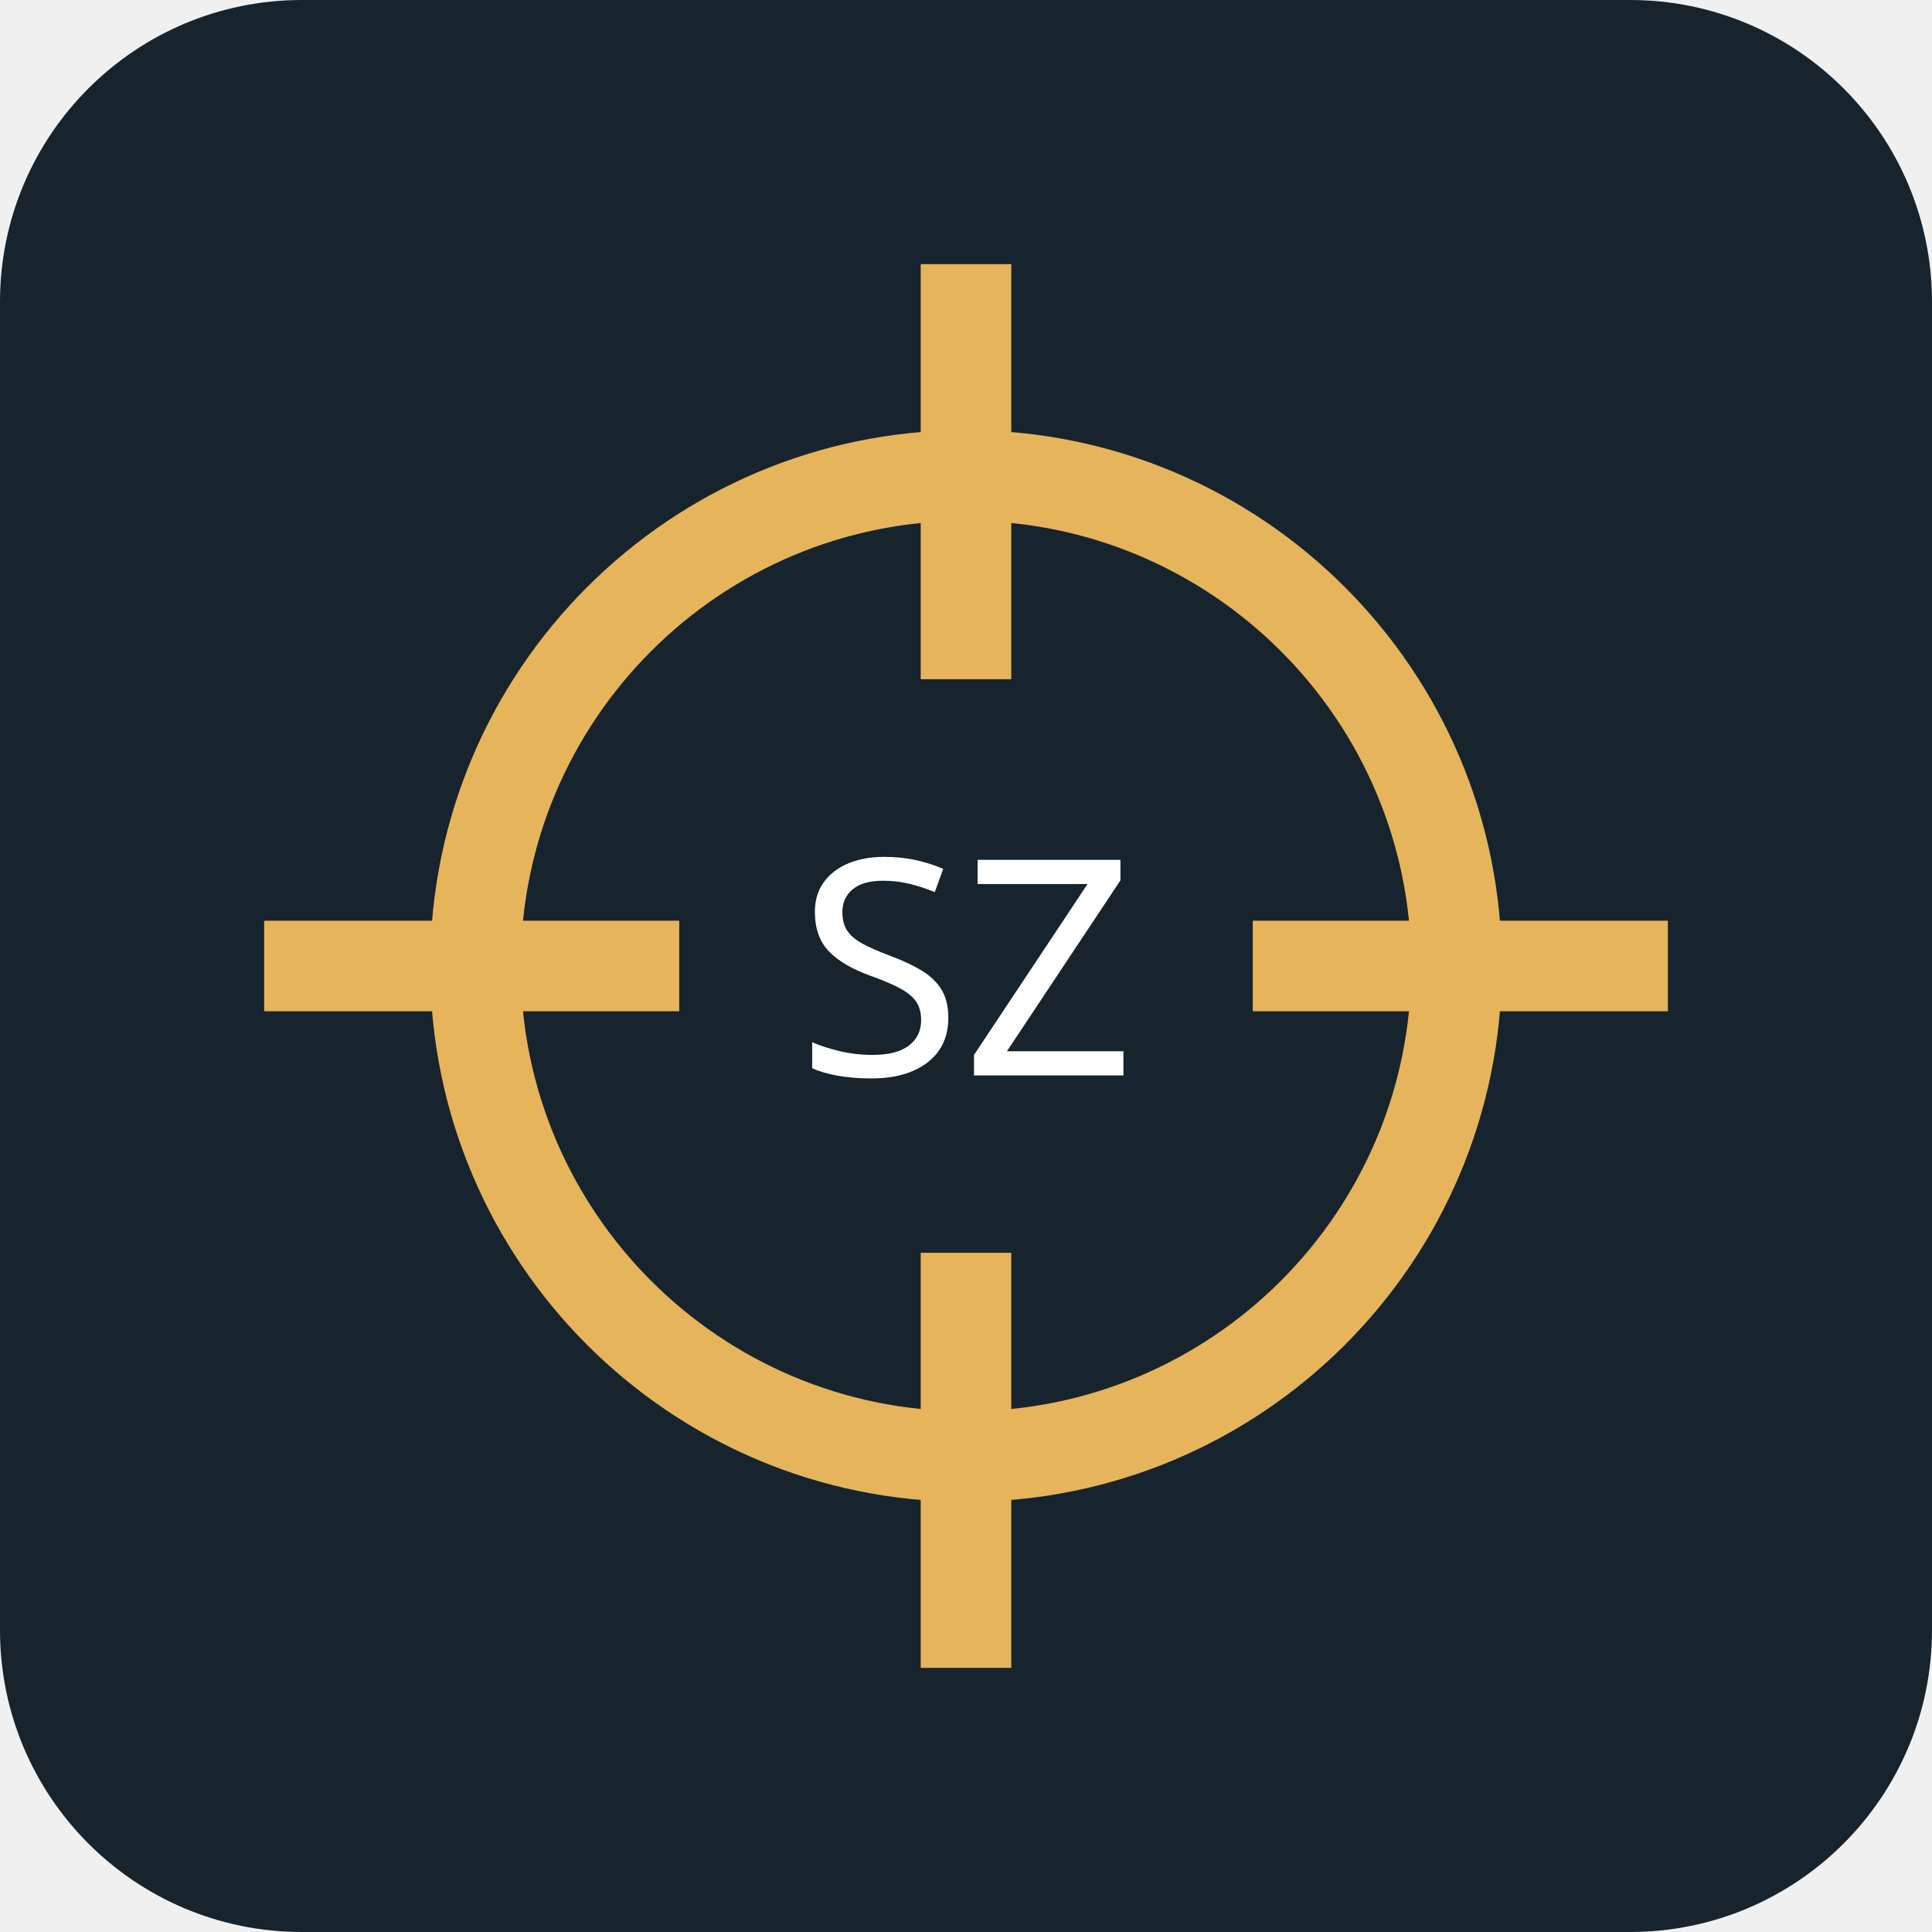
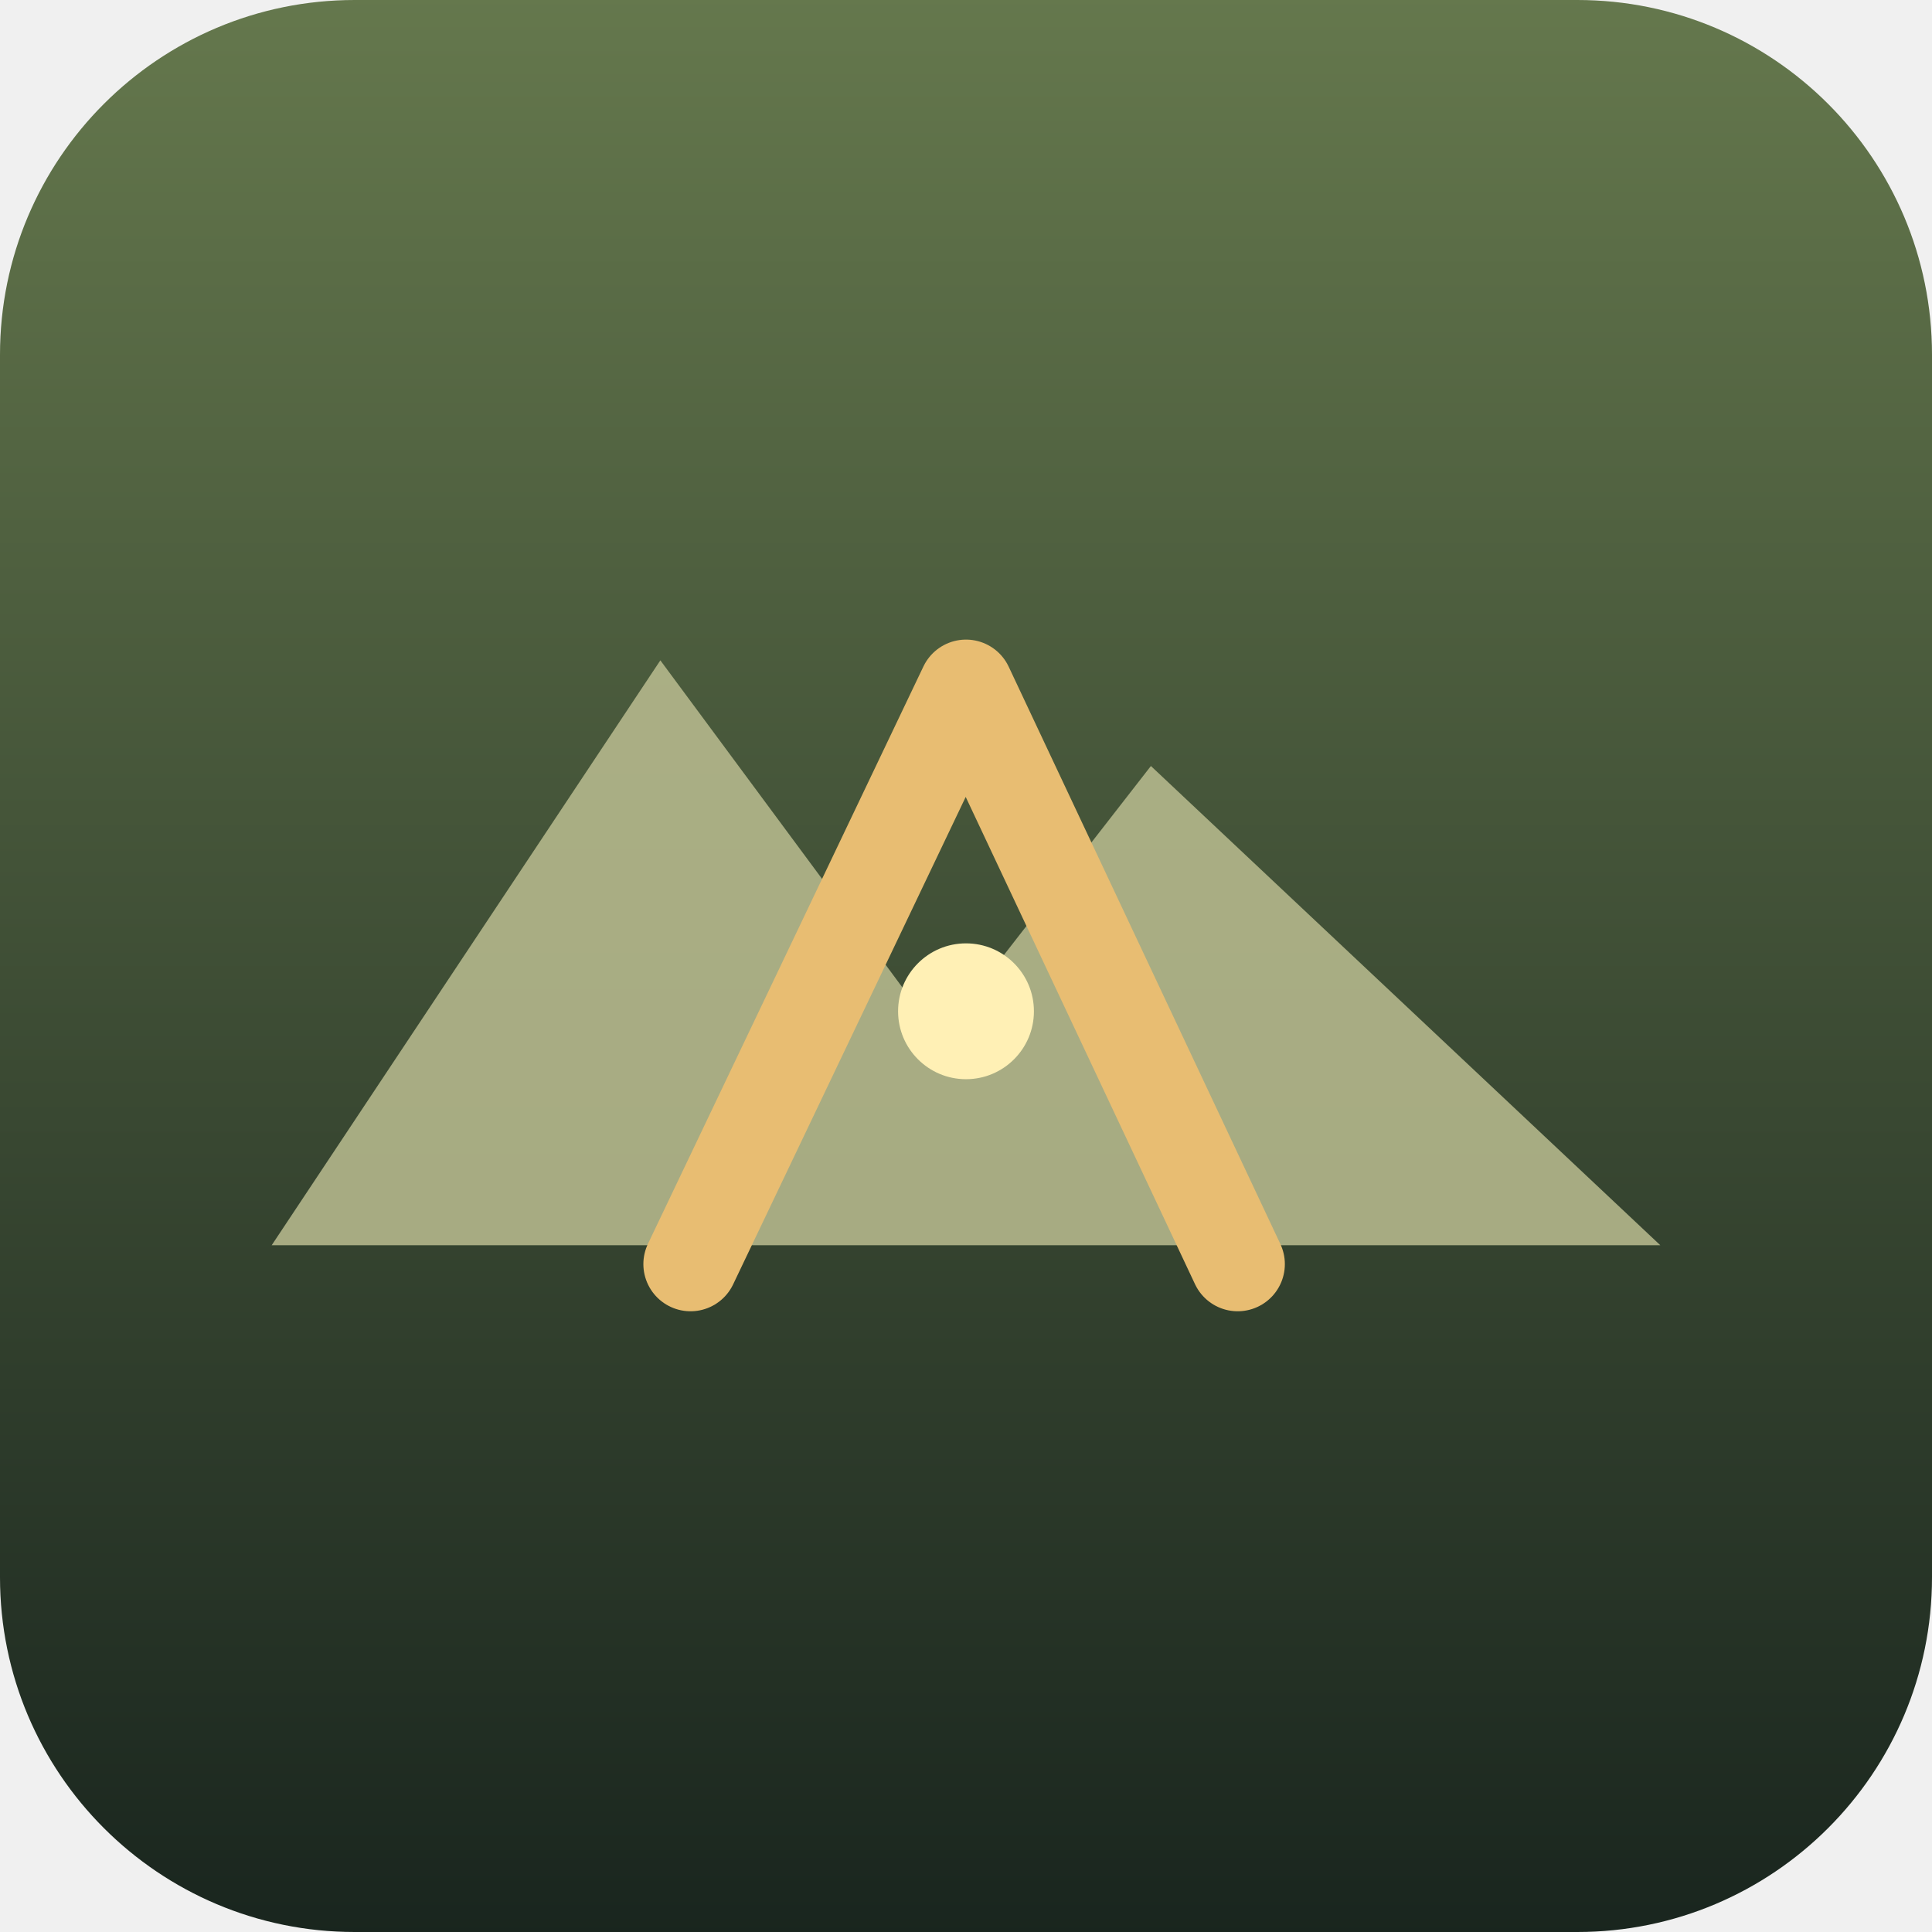
<svg xmlns="http://www.w3.org/2000/svg" viewBox="0 0 512 512">
-   <rect width="512" height="512" rx="80" fill="#17242e" />
-   <circle cx="256" cy="256" r="130" fill="none" stroke="#e6b45b" stroke-width="24" />
-   <path d="M256 70V180M256 332V442M70 256H180M332 256H442" stroke="#e6b45b" stroke-width="24" />
-   <text x="256" y="285" text-anchor="middle" font-size="80" fill="white" font-family="sans-serif">SZ</text>
+   <defs>
+     <linearGradient id="g" x2="0" y2="1">
+       <stop stop-color="#65784d" />
+       <stop offset="1" stop-color="#19251e" />
+     </linearGradient>
+   </defs>
+   <rect width="512" height="512" rx="94" fill="url(#g)" />
+   <path d="M72 330 175 175l74 100 56-72 135 127H72Z" fill="#bbbd91" opacity=".85" />
+   <path d="m183 335 73-153 72 153" fill="none" stroke="#e8bd72" stroke-width="25" stroke-linecap="round" stroke-linejoin="round" />
+   <circle cx="256" cy="268" r="18" fill="#fff0b5" />
</svg>
